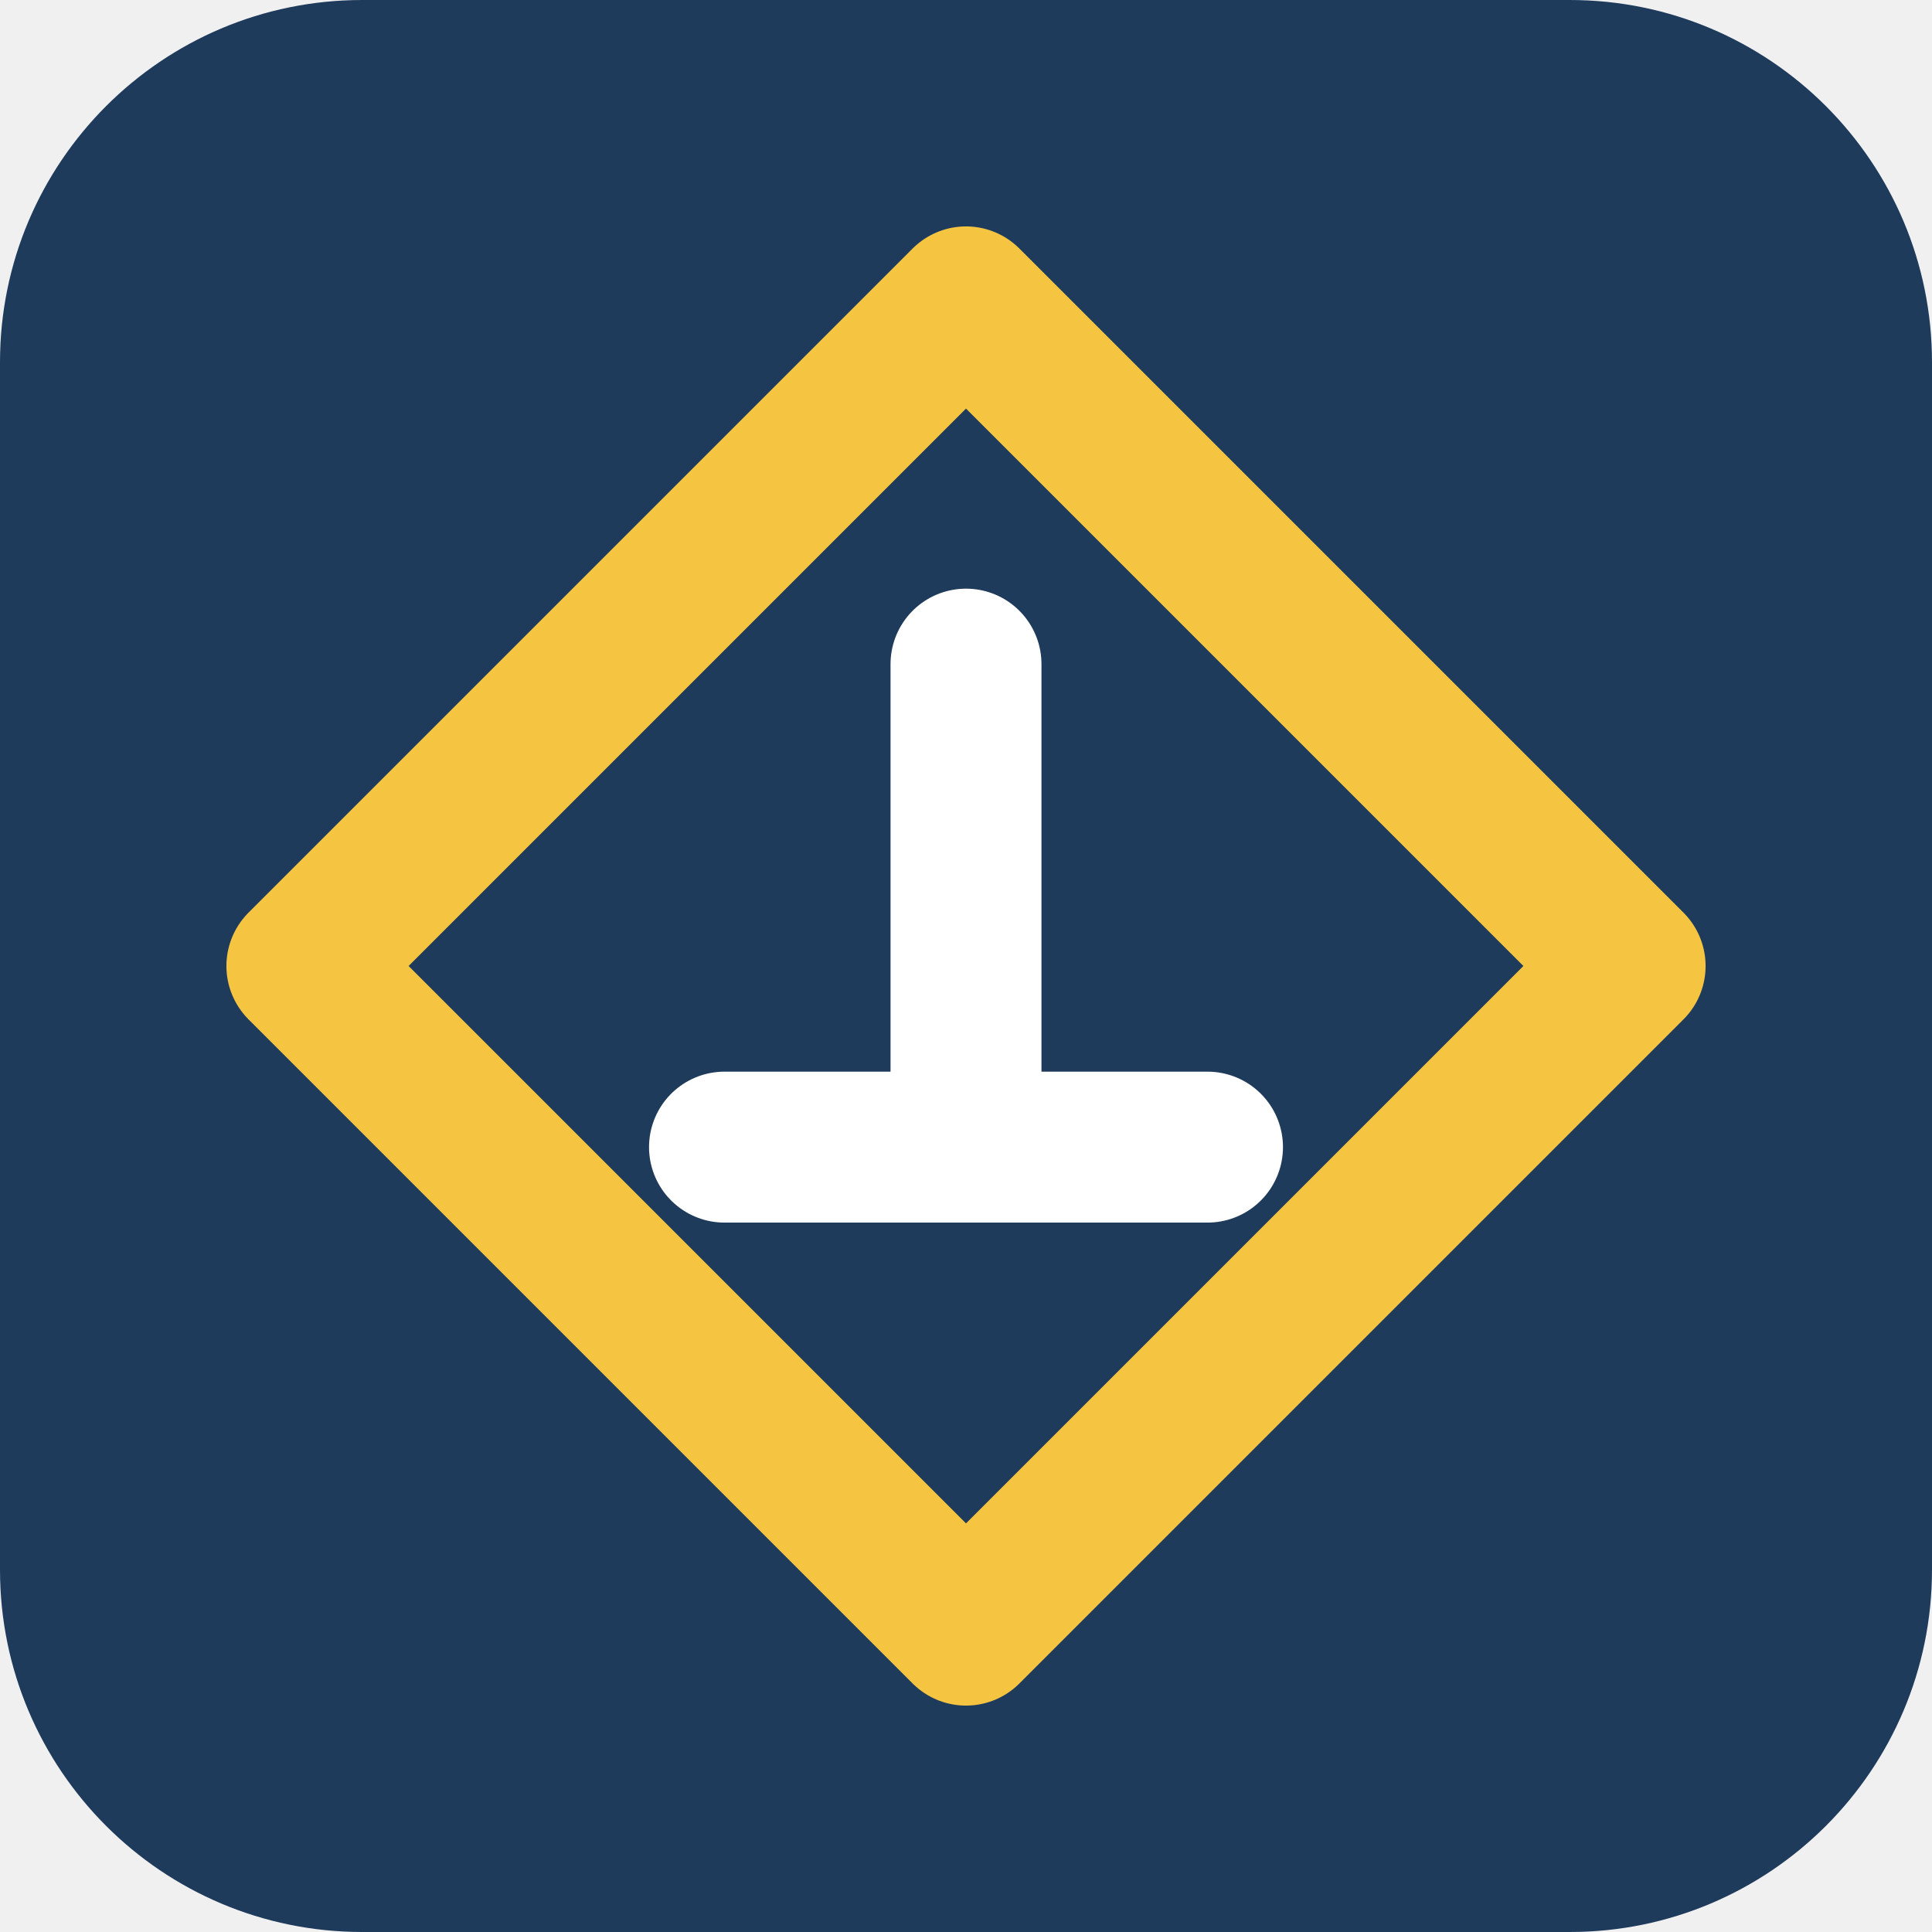
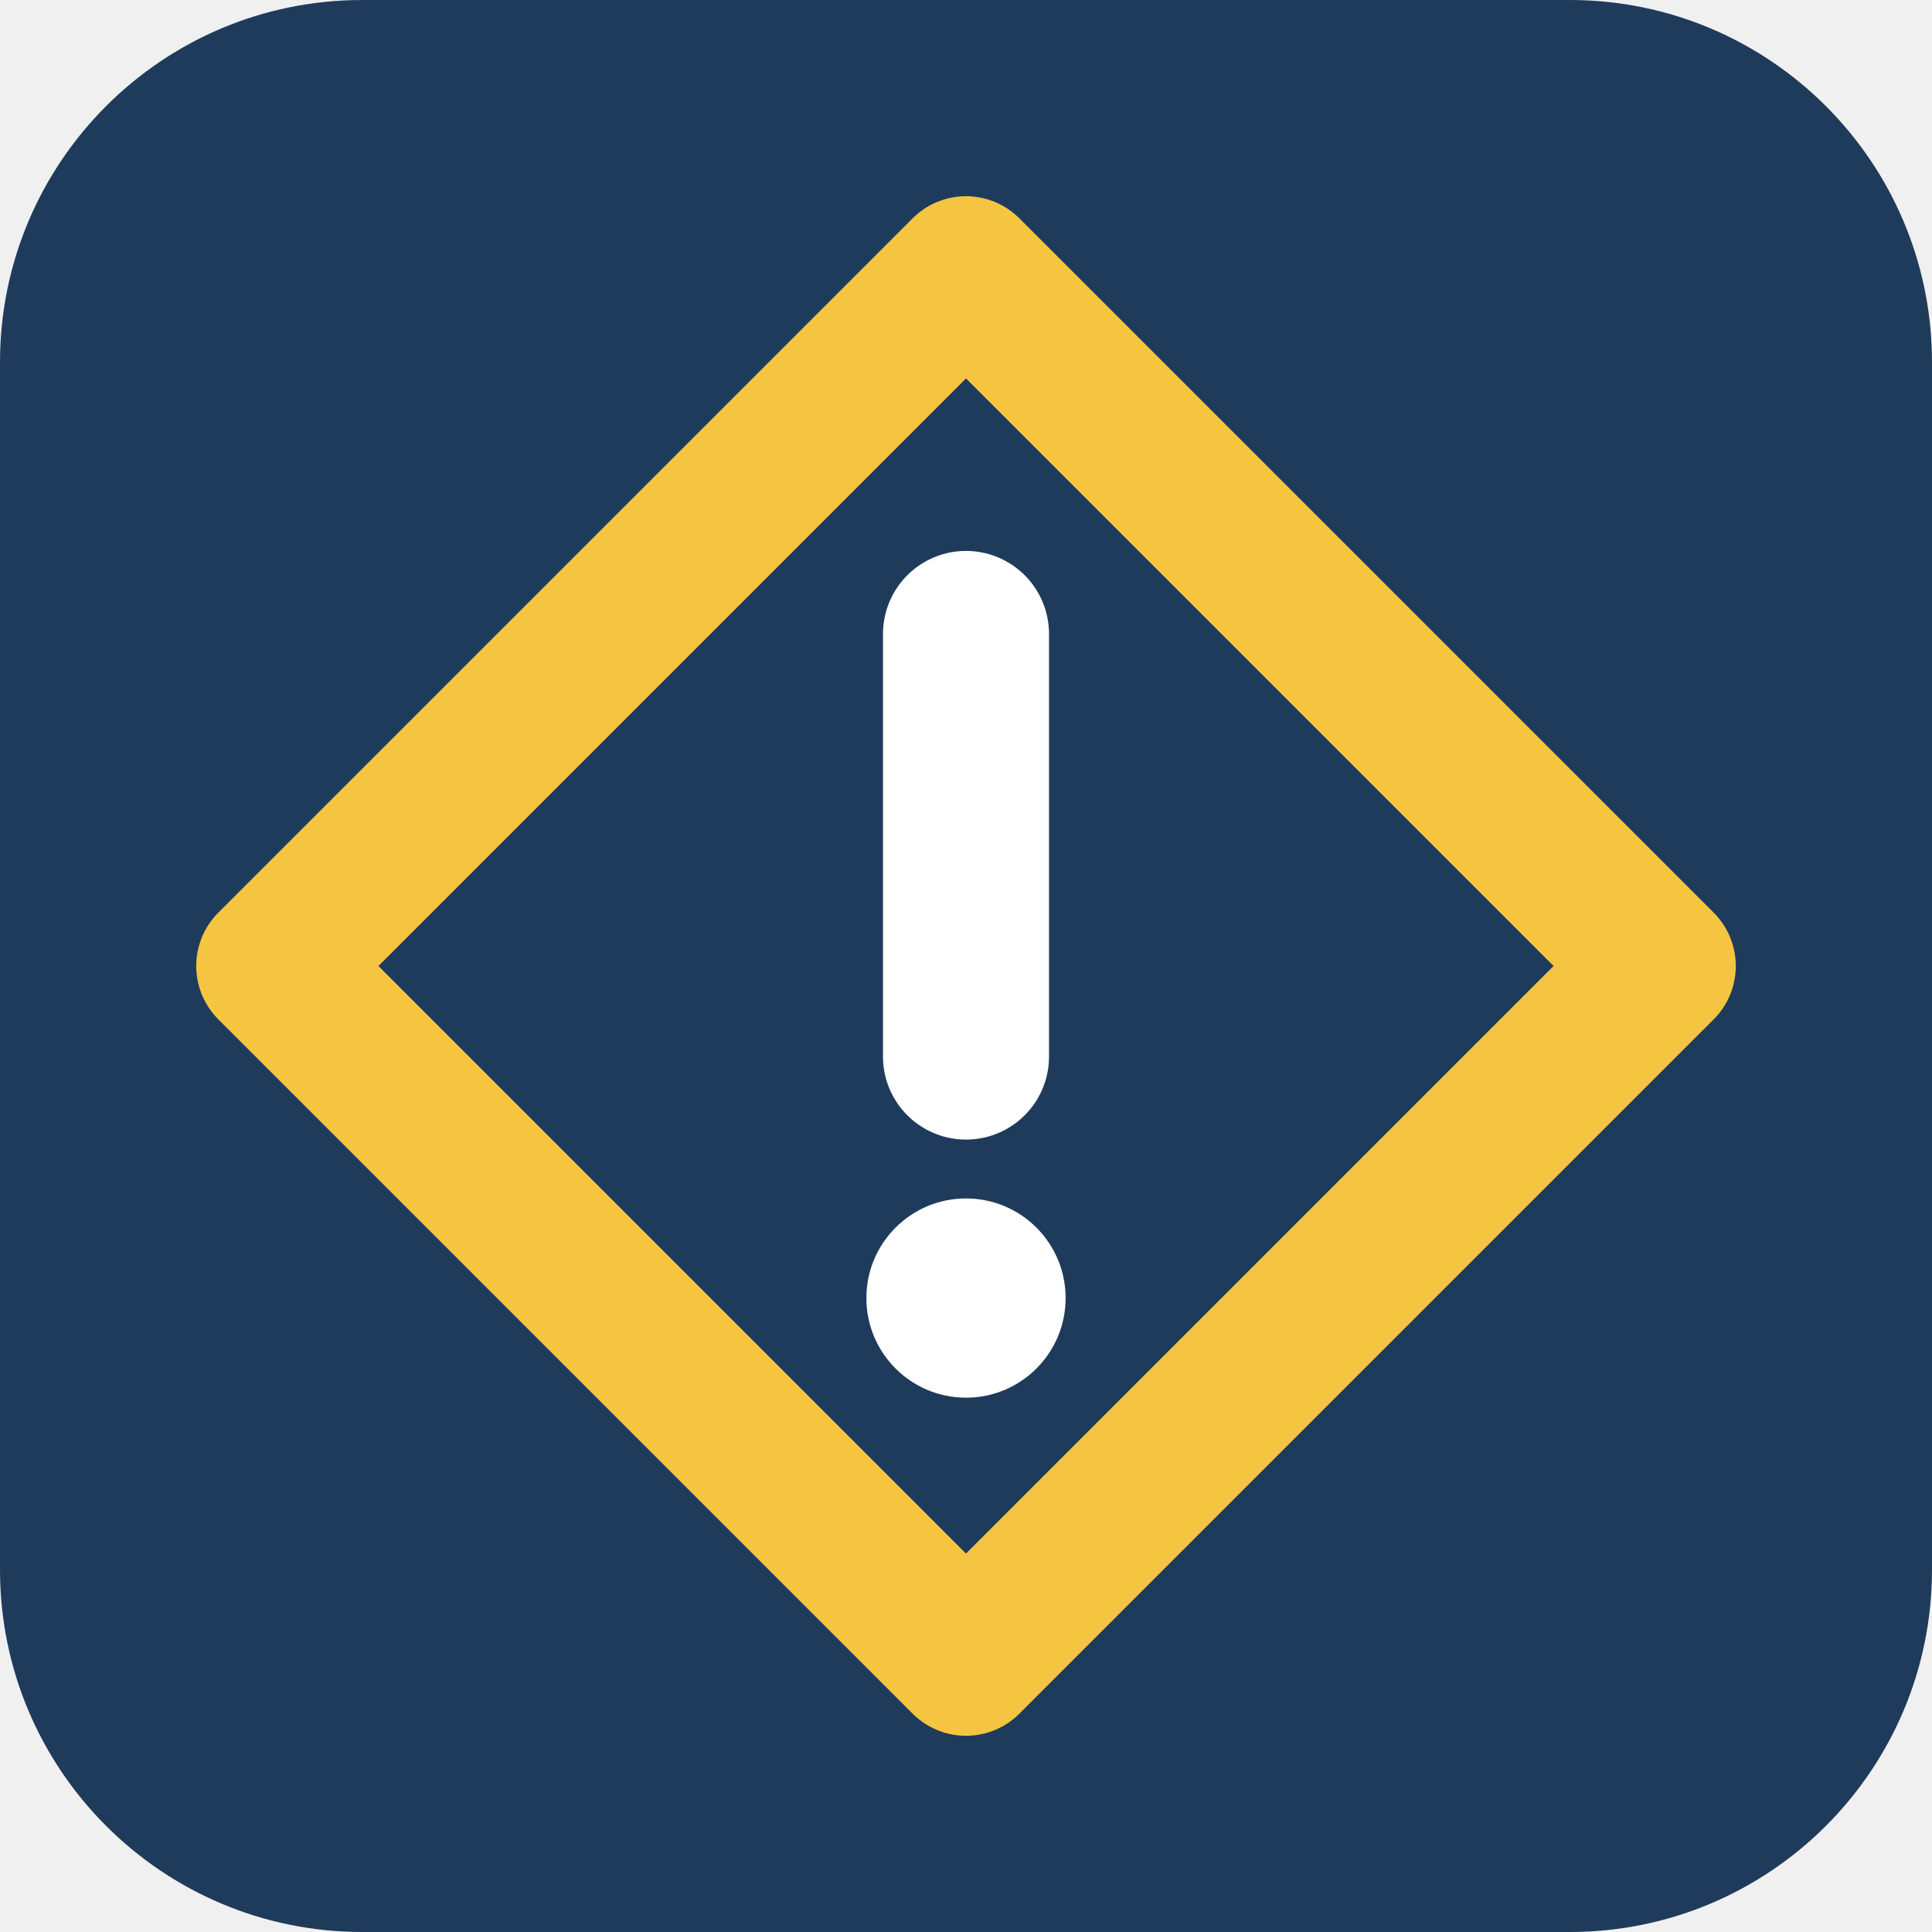
<svg xmlns="http://www.w3.org/2000/svg" viewBox="0 0 64 64">
  <rect width="64" height="64" rx="12" fill="#1f3b5c" />
-   <path d="M32 10 54 32 32 54 10 32Z" fill="none" stroke="#f5c542" stroke-width="5" stroke-linejoin="round" />
-   <path d="M24 38h16M32 22v16" stroke="#fff" stroke-width="5" stroke-linecap="round" />
+   <path d="M32 9 55 32 32 55 9 32Z" fill="none" stroke="#f5c542" stroke-width="5" stroke-linejoin="round" />
+   <path d="M32 21v14" stroke="#fff" stroke-width="5.5" stroke-linecap="round" />
+   <circle cx="32" cy="43" r="3.3" fill="#fff" />
</svg>
